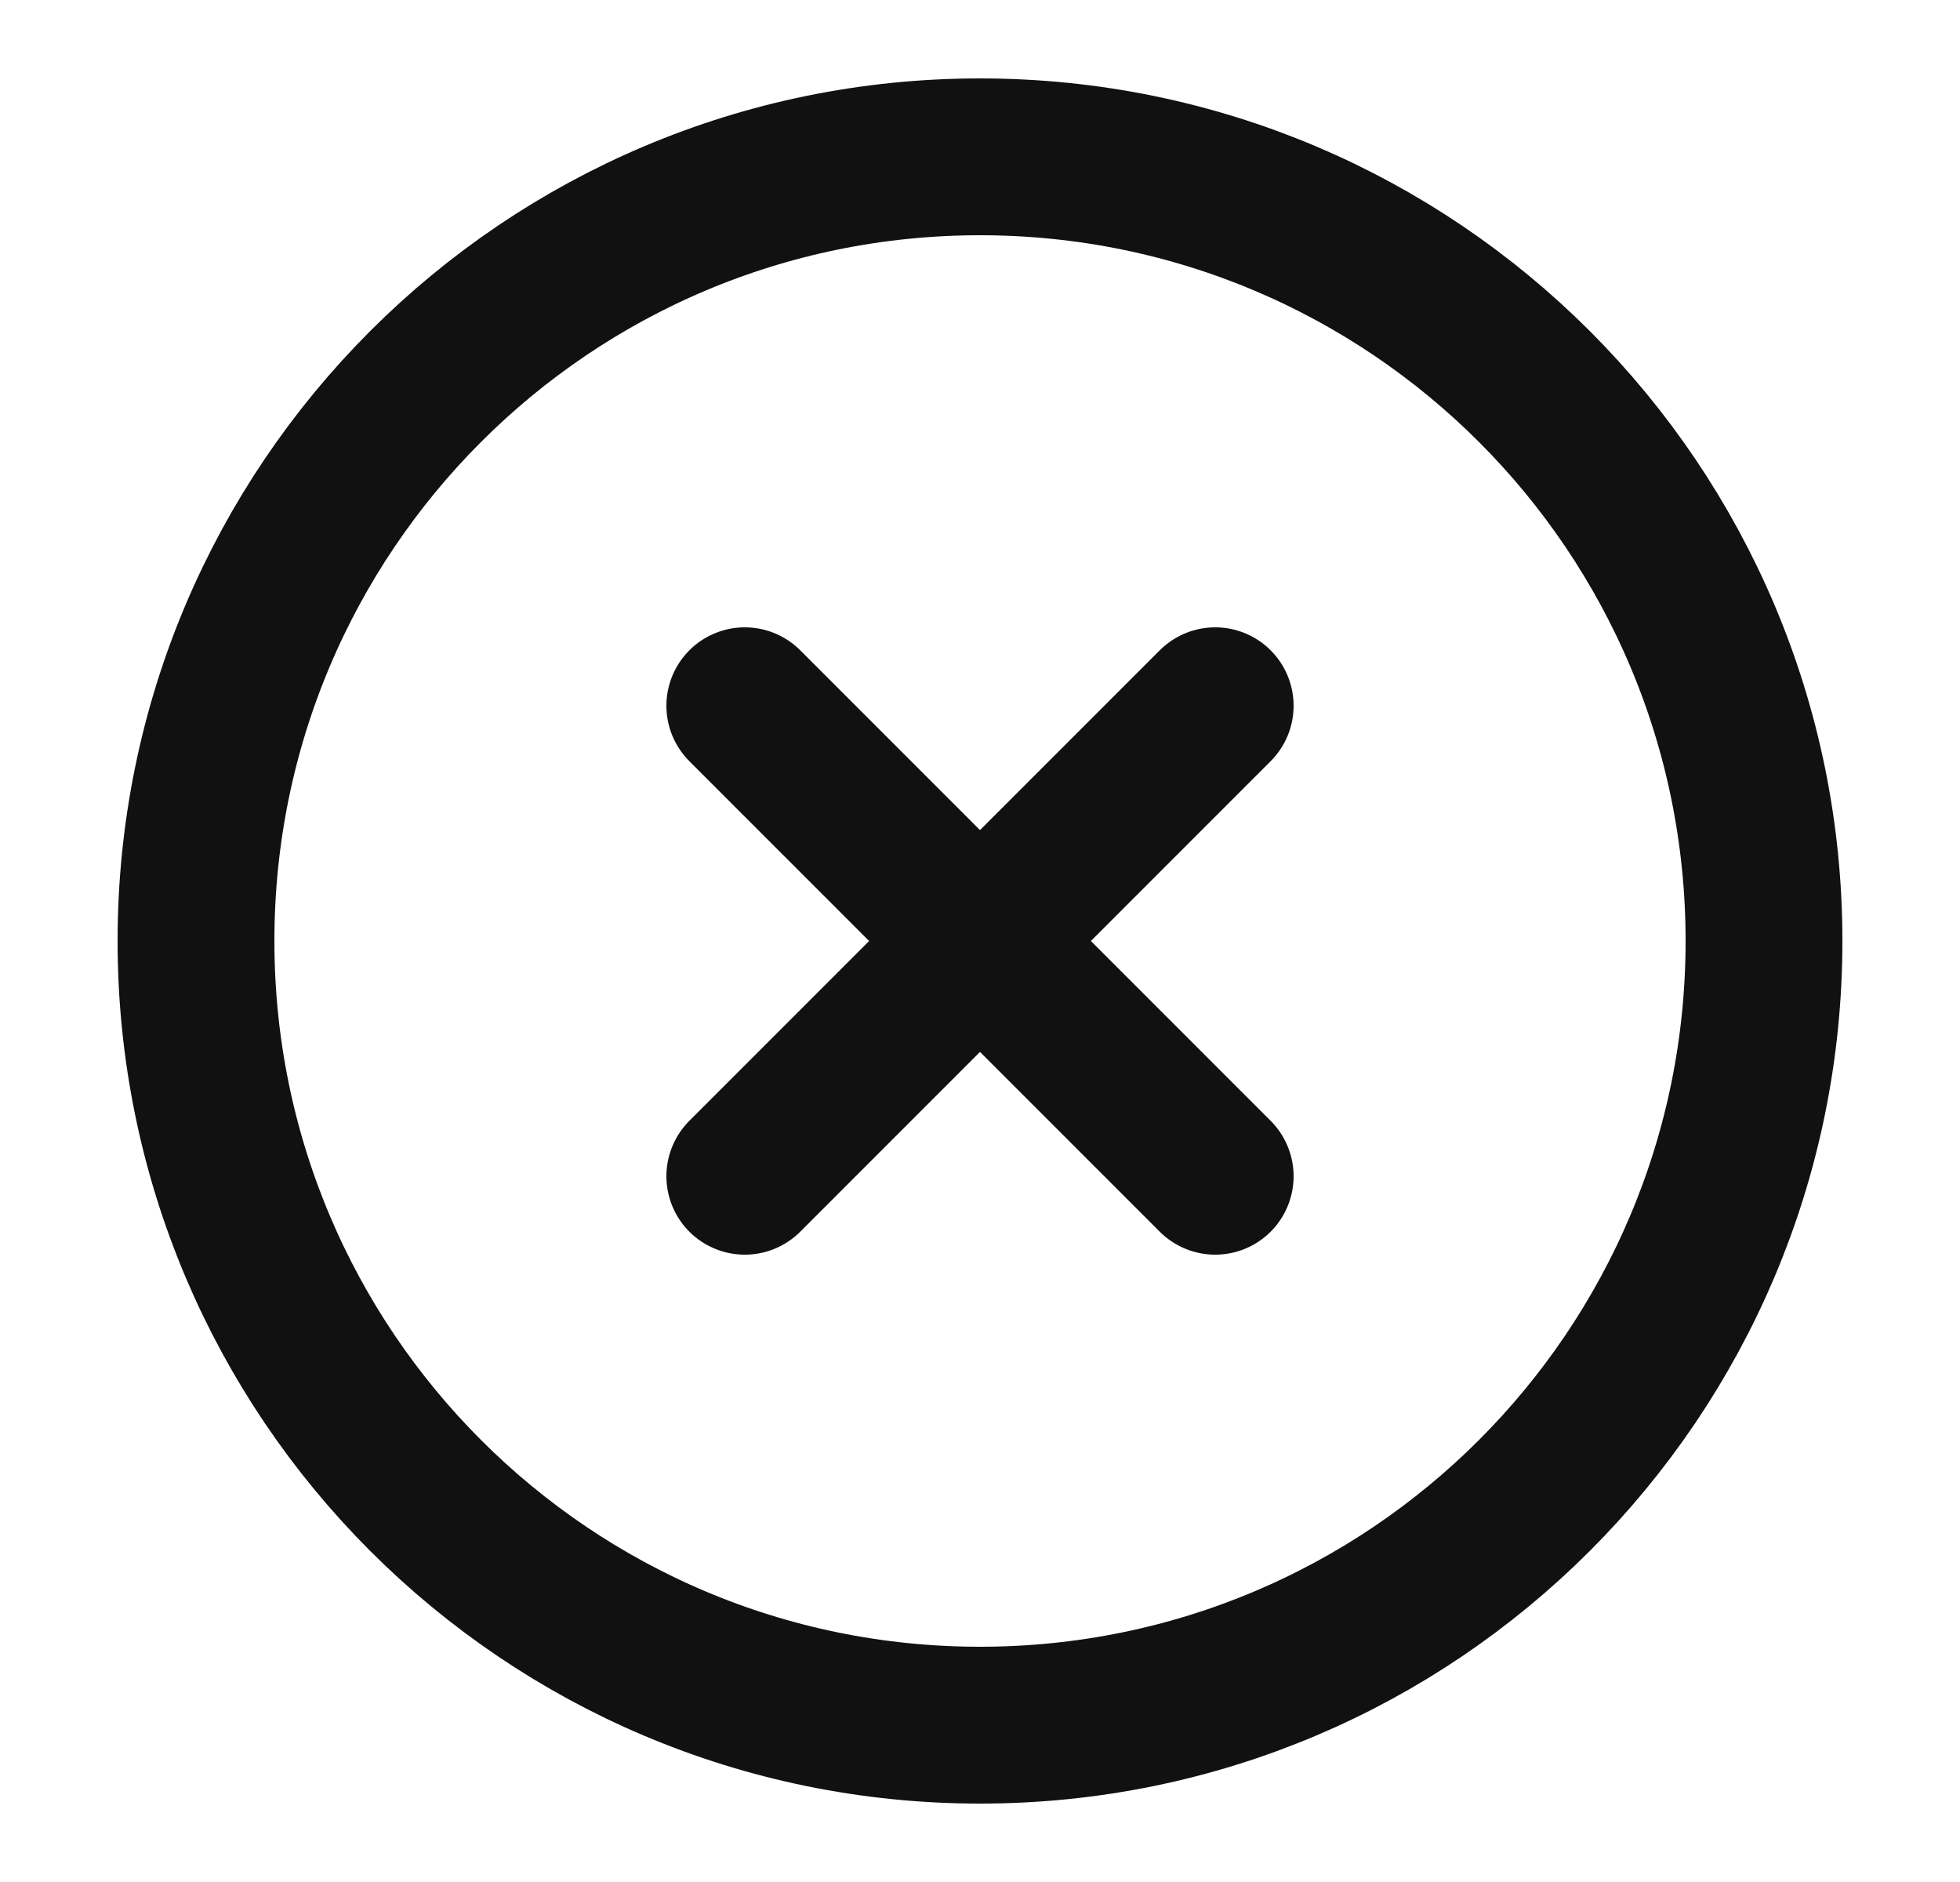
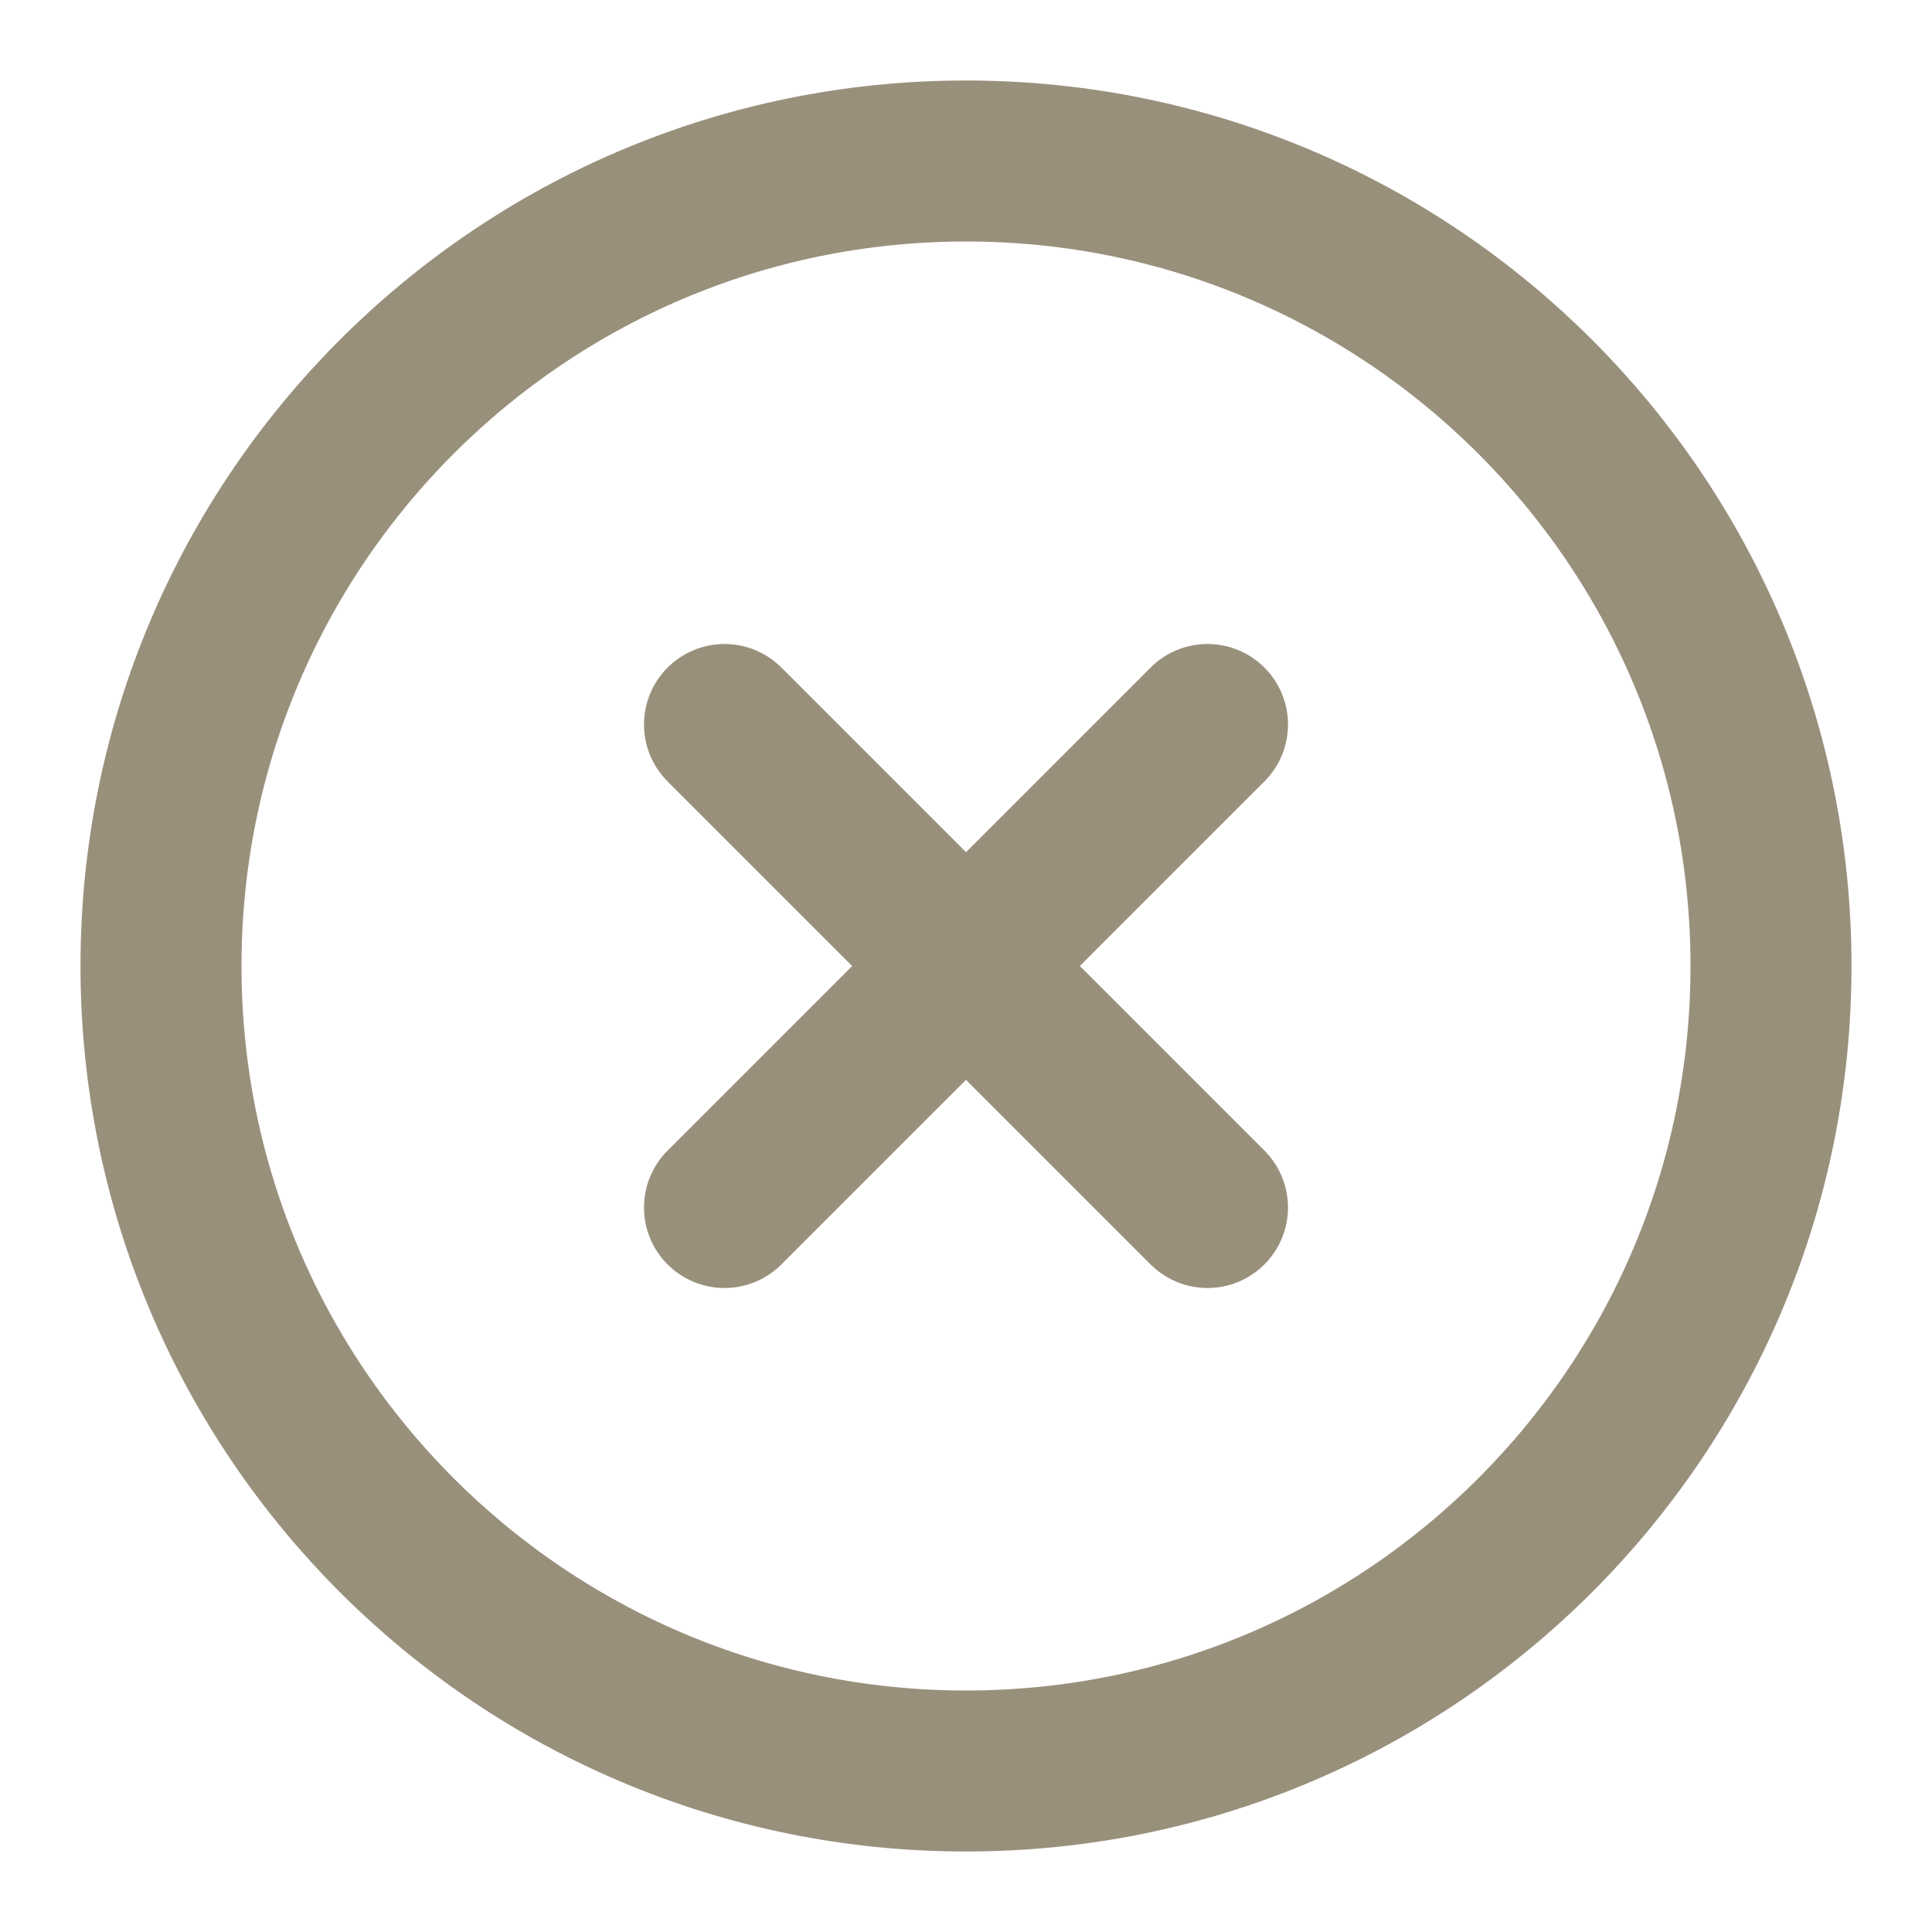
- <svg xmlns="http://www.w3.org/2000/svg" width="25" height="24" viewBox="0 0 25 24" fill="none">
-   <path d="M12.5 22C18.023 22 22.5 17.523 22.5 12C22.5 6.477 18.023 2 12.5 2C6.977 2 2.5 6.477 2.5 12C2.5 17.523 6.977 22 12.5 22Z" stroke="#111111" stroke-width="2" stroke-linecap="round" stroke-linejoin="round" />
-   <path d="M15.5 9L9.5 15" stroke="#111111" stroke-width="2" stroke-linecap="round" stroke-linejoin="round" />
-   <path d="M9.5 9L15.5 15" stroke="#111111" stroke-width="2" stroke-linecap="round" stroke-linejoin="round" />
+ <svg xmlns="http://www.w3.org/2000/svg" width="24" height="24" viewBox="0 0 24 24" fill="none">
+   <path d="M12 22C17.523 22 22 17.523 22 12C22 6.477 17.523 2 12 2C6.477 2 2 6.477 2 12C2 17.523 6.477 22 12 22Z" stroke="#99907C" stroke-width="2" stroke-linecap="round" stroke-linejoin="round" />
+   <path d="M15 9L9 15" stroke="#99907C" stroke-width="2" stroke-linecap="round" stroke-linejoin="round" />
+   <path d="M9 9L15 15" stroke="#99907C" stroke-width="2" stroke-linecap="round" stroke-linejoin="round" />
</svg>
